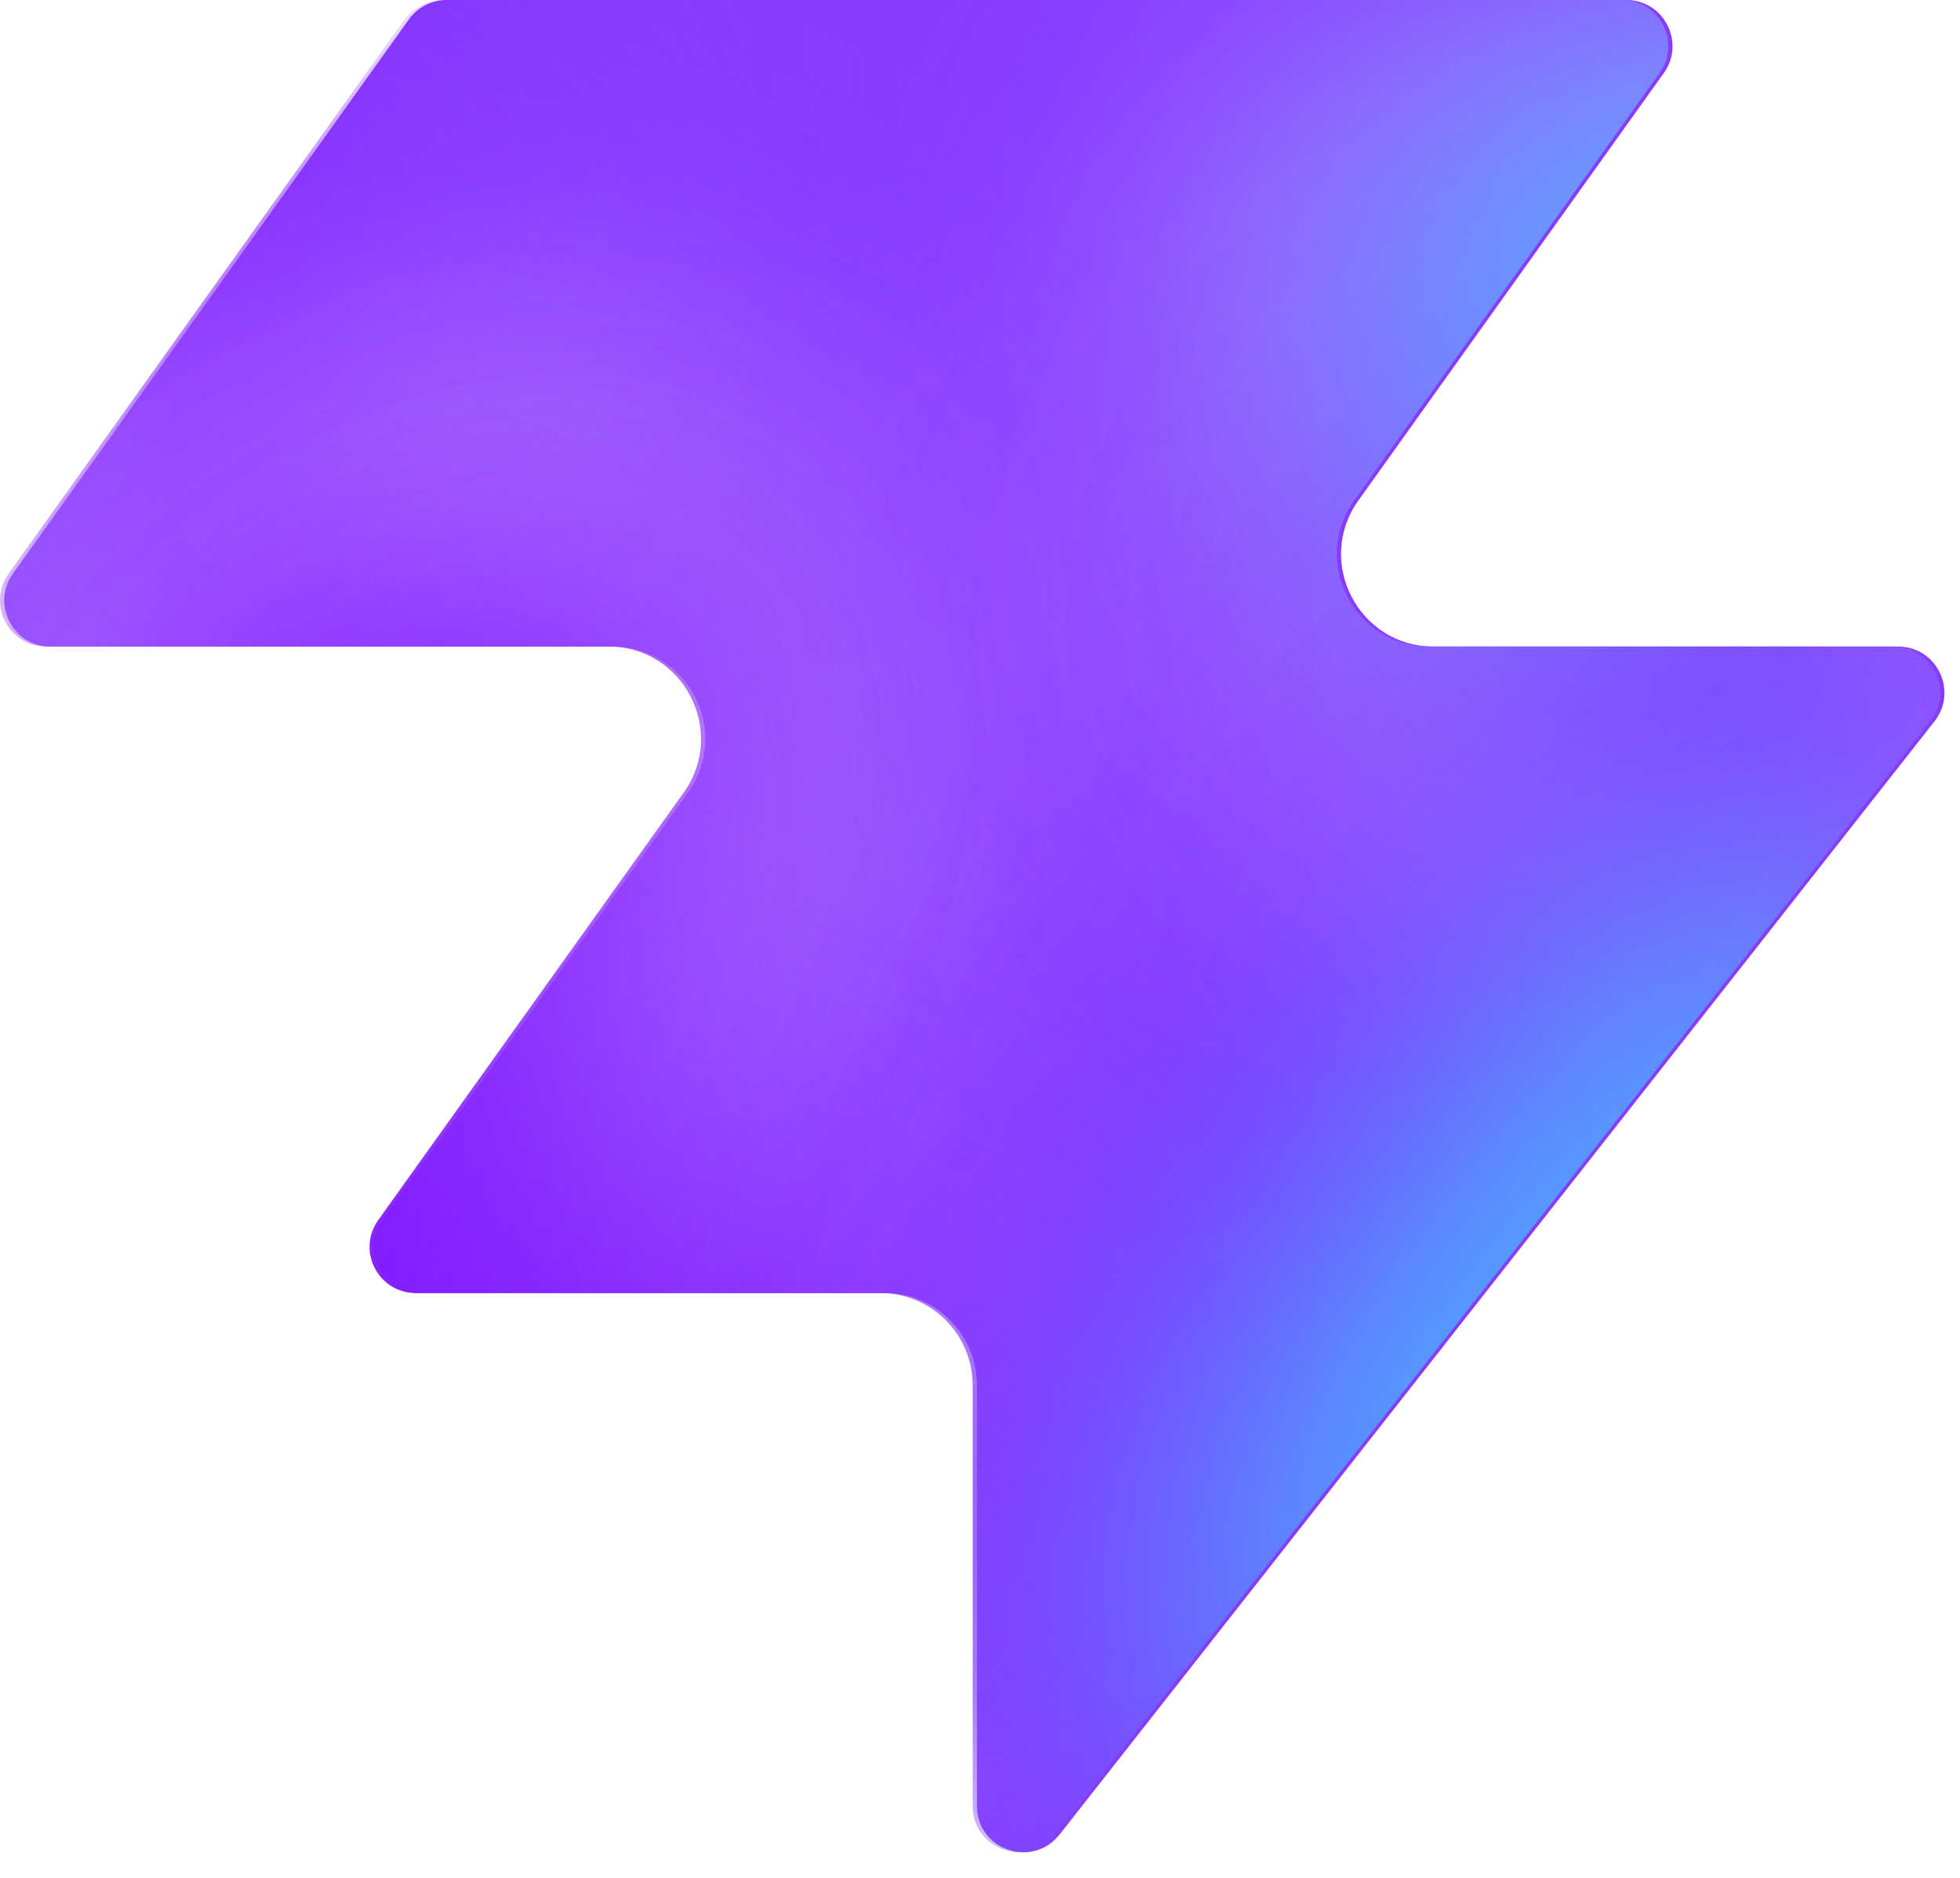
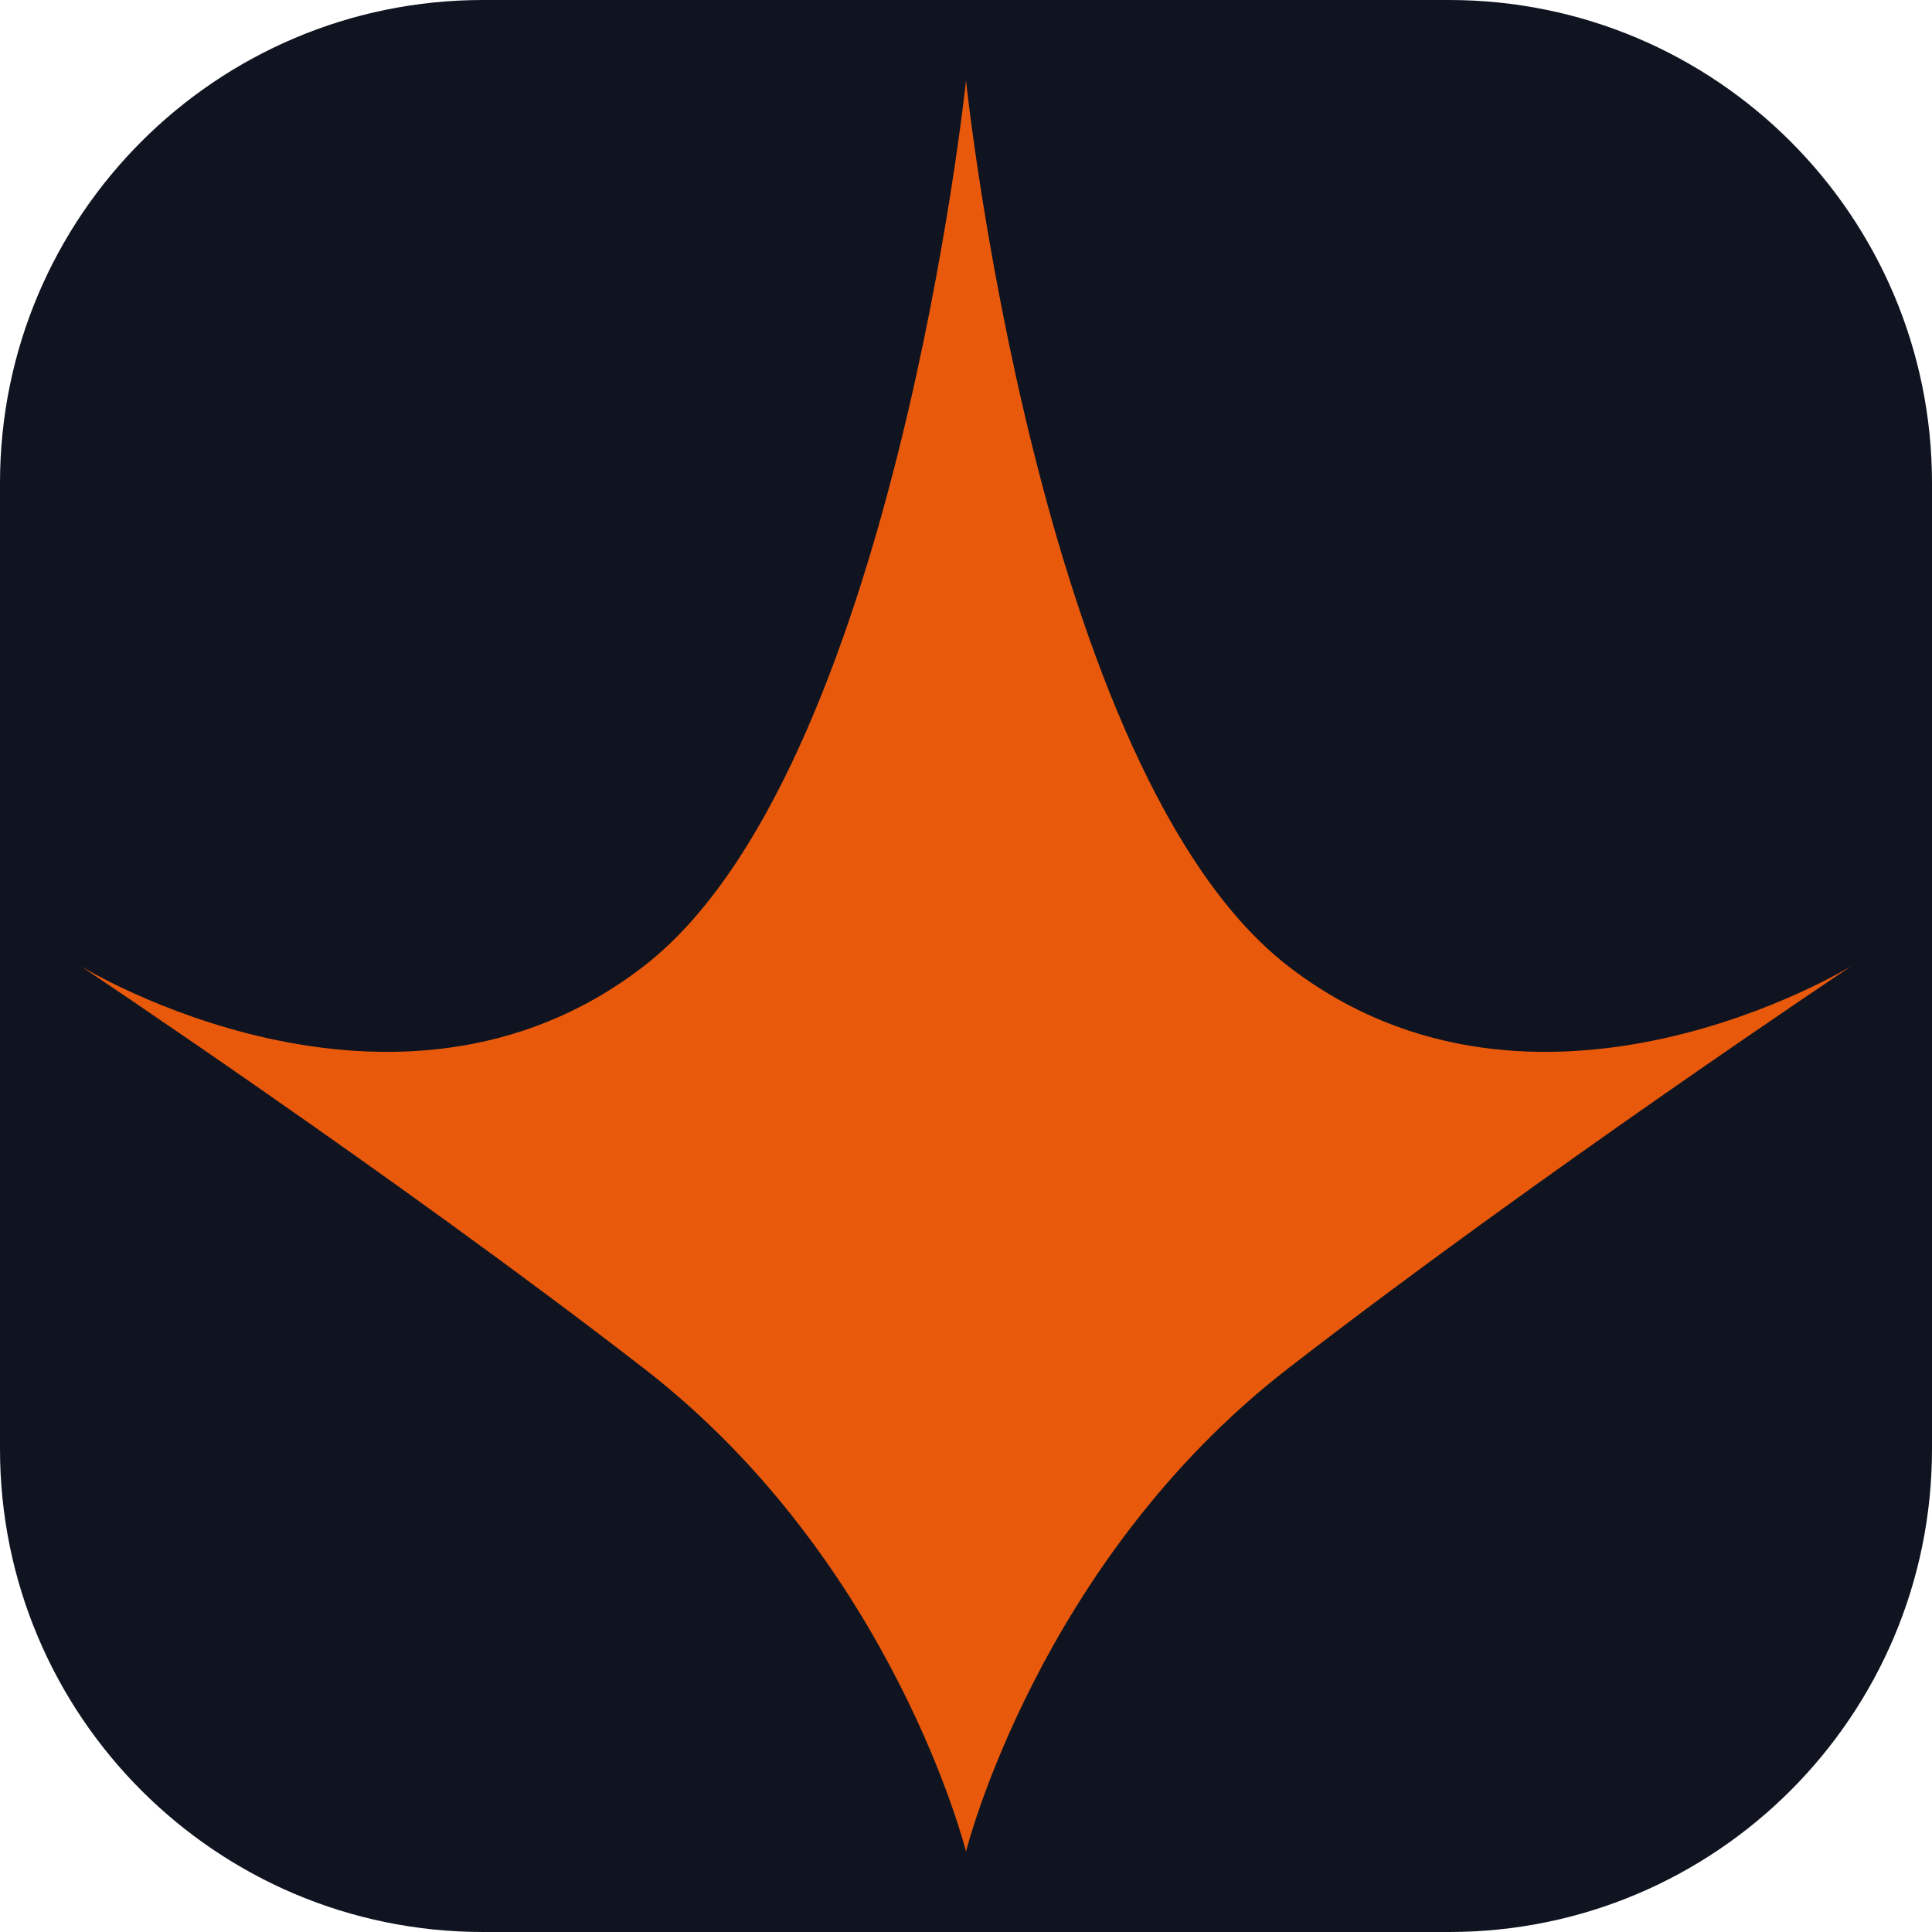
- <svg xmlns="http://www.w3.org/2000/svg" width="48" height="46" fill="none" viewBox="0 0 48 46">
-   <path fill="#863bff" d="M25.946 44.938c-.664.845-2.021.375-2.021-.698V33.937a2.26 2.26 0 0 0-2.262-2.262H10.287c-.92 0-1.456-1.04-.92-1.788l7.48-10.471c1.07-1.497 0-3.578-1.842-3.578H1.237c-.92 0-1.456-1.04-.92-1.788L10.013.474c.214-.297.556-.474.92-.474h28.894c.92 0 1.456 1.04.92 1.788l-7.48 10.471c-1.07 1.498 0 3.579 1.842 3.579h11.377c.943 0 1.473 1.088.89 1.83L25.947 44.94z" style="fill:#863bff;fill:color(display-p3 .525 .23 1);fill-opacity:1" />
-   <mask id="a" width="48" height="46" x="0" y="0" maskUnits="userSpaceOnUse" style="mask-type:alpha">
-     <path fill="#000" d="M25.842 44.938c-.664.844-2.021.375-2.021-.698V33.937a2.26 2.26 0 0 0-2.262-2.262H10.183c-.92 0-1.456-1.04-.92-1.788l7.48-10.471c1.07-1.498 0-3.579-1.842-3.579H1.133c-.92 0-1.456-1.04-.92-1.787L9.91.473c.214-.297.556-.474.92-.474h28.894c.92 0 1.456 1.04.92 1.788l-7.48 10.471c-1.07 1.498 0 3.578 1.842 3.578h11.377c.943 0 1.473 1.088.89 1.832L25.843 44.94z" style="fill:#000;fill-opacity:1" />
-   </mask>
-   <g mask="url(#a)">
-     <g filter="url(#b)">
-       <ellipse cx="5.508" cy="14.704" fill="#ede6ff" rx="5.508" ry="14.704" style="fill:#ede6ff;fill:color(display-p3 .927 .903 1);fill-opacity:1" transform="matrix(.00324 1 1 -.00324 -4.47 31.516)" />
-     </g>
-     <g filter="url(#c)">
-       <ellipse cx="10.399" cy="29.851" fill="#ede6ff" rx="10.399" ry="29.851" style="fill:#ede6ff;fill:color(display-p3 .927 .903 1);fill-opacity:1" transform="matrix(.00324 1 1 -.00324 -39.328 7.883)" />
-     </g>
-     <g filter="url(#d)">
-       <ellipse cx="5.508" cy="30.487" fill="#7e14ff" rx="5.508" ry="30.487" style="fill:#7e14ff;fill:color(display-p3 .492 .077 1);fill-opacity:1" transform="rotate(89.814 -25.913 -14.639)scale(1 -1)" />
-     </g>
-     <g filter="url(#e)">
-       <ellipse cx="5.508" cy="30.599" fill="#7e14ff" rx="5.508" ry="30.599" style="fill:#7e14ff;fill:color(display-p3 .492 .077 1);fill-opacity:1" transform="rotate(89.814 -32.644 -3.334)scale(1 -1)" />
-     </g>
-     <g filter="url(#f)">
-       <ellipse cx="5.508" cy="30.599" fill="#7e14ff" rx="5.508" ry="30.599" style="fill:#7e14ff;fill:color(display-p3 .492 .077 1);fill-opacity:1" transform="matrix(.00324 1 1 -.00324 -34.34 30.47)" />
-     </g>
-     <g filter="url(#g)">
-       <ellipse cx="14.072" cy="22.078" fill="#ede6ff" rx="14.072" ry="22.078" style="fill:#ede6ff;fill:color(display-p3 .927 .903 1);fill-opacity:1" transform="rotate(93.35 24.506 48.493)scale(-1 1)" />
-     </g>
-     <g filter="url(#h)">
-       <ellipse cx="3.47" cy="21.501" fill="#7e14ff" rx="3.47" ry="21.501" style="fill:#7e14ff;fill:color(display-p3 .492 .077 1);fill-opacity:1" transform="rotate(89.009 28.708 47.59)scale(-1 1)" />
-     </g>
-     <g filter="url(#i)">
-       <ellipse cx="3.47" cy="21.501" fill="#7e14ff" rx="3.47" ry="21.501" style="fill:#7e14ff;fill:color(display-p3 .492 .077 1);fill-opacity:1" transform="rotate(89.009 28.708 47.59)scale(-1 1)" />
-     </g>
-     <g filter="url(#j)">
-       <ellipse cx=".387" cy="8.972" fill="#7e14ff" rx="4.407" ry="29.108" style="fill:#7e14ff;fill:color(display-p3 .492 .077 1);fill-opacity:1" transform="rotate(39.51 .387 8.972)" />
-     </g>
-     <g filter="url(#k)">
-       <ellipse cx="47.523" cy="-6.092" fill="#7e14ff" rx="4.407" ry="29.108" style="fill:#7e14ff;fill:color(display-p3 .492 .077 1);fill-opacity:1" transform="rotate(37.892 47.523 -6.092)" />
-     </g>
-     <g filter="url(#l)">
-       <ellipse cx="41.412" cy="6.333" fill="#47bfff" rx="5.971" ry="9.665" style="fill:#47bfff;fill:color(display-p3 .28 .748 1);fill-opacity:1" transform="rotate(37.892 41.412 6.333)" />
-     </g>
-     <g filter="url(#m)">
-       <ellipse cx="-1.879" cy="38.332" fill="#7e14ff" rx="4.407" ry="29.108" style="fill:#7e14ff;fill:color(display-p3 .492 .077 1);fill-opacity:1" transform="rotate(37.892 -1.88 38.332)" />
-     </g>
-     <g filter="url(#n)">
-       <ellipse cx="-1.879" cy="38.332" fill="#7e14ff" rx="4.407" ry="29.108" style="fill:#7e14ff;fill:color(display-p3 .492 .077 1);fill-opacity:1" transform="rotate(37.892 -1.88 38.332)" />
-     </g>
-     <g filter="url(#o)">
-       <ellipse cx="35.651" cy="29.907" fill="#7e14ff" rx="4.407" ry="29.108" style="fill:#7e14ff;fill:color(display-p3 .492 .077 1);fill-opacity:1" transform="rotate(37.892 35.651 29.907)" />
-     </g>
-     <g filter="url(#p)">
-       <ellipse cx="38.418" cy="32.4" fill="#47bfff" rx="5.971" ry="15.297" style="fill:#47bfff;fill:color(display-p3 .28 .748 1);fill-opacity:1" transform="rotate(37.892 38.418 32.4)" />
-     </g>
-   </g>
-   <defs>
-     <filter id="b" width="60.045" height="41.654" x="-19.77" y="16.149" color-interpolation-filters="sRGB" filterUnits="userSpaceOnUse">
-       <feFlood flood-opacity="0" result="BackgroundImageFix" />
-       <feBlend in="SourceGraphic" in2="BackgroundImageFix" result="shape" />
-       <feGaussianBlur result="effect1_foregroundBlur_2002_17158" stdDeviation="7.659" />
-     </filter>
-     <filter id="c" width="90.34" height="51.437" x="-54.613" y="-7.533" color-interpolation-filters="sRGB" filterUnits="userSpaceOnUse">
-       <feFlood flood-opacity="0" result="BackgroundImageFix" />
-       <feBlend in="SourceGraphic" in2="BackgroundImageFix" result="shape" />
-       <feGaussianBlur result="effect1_foregroundBlur_2002_17158" stdDeviation="7.659" />
-     </filter>
-     <filter id="d" width="79.355" height="29.4" x="-49.64" y="2.03" color-interpolation-filters="sRGB" filterUnits="userSpaceOnUse">
-       <feFlood flood-opacity="0" result="BackgroundImageFix" />
-       <feBlend in="SourceGraphic" in2="BackgroundImageFix" result="shape" />
-       <feGaussianBlur result="effect1_foregroundBlur_2002_17158" stdDeviation="4.596" />
-     </filter>
-     <filter id="e" width="79.579" height="29.4" x="-45.045" y="20.029" color-interpolation-filters="sRGB" filterUnits="userSpaceOnUse">
-       <feFlood flood-opacity="0" result="BackgroundImageFix" />
-       <feBlend in="SourceGraphic" in2="BackgroundImageFix" result="shape" />
-       <feGaussianBlur result="effect1_foregroundBlur_2002_17158" stdDeviation="4.596" />
-     </filter>
-     <filter id="f" width="79.579" height="29.4" x="-43.513" y="21.178" color-interpolation-filters="sRGB" filterUnits="userSpaceOnUse">
-       <feFlood flood-opacity="0" result="BackgroundImageFix" />
-       <feBlend in="SourceGraphic" in2="BackgroundImageFix" result="shape" />
-       <feGaussianBlur result="effect1_foregroundBlur_2002_17158" stdDeviation="4.596" />
-     </filter>
-     <filter id="g" width="74.749" height="58.852" x="15.756" y="-17.901" color-interpolation-filters="sRGB" filterUnits="userSpaceOnUse">
-       <feFlood flood-opacity="0" result="BackgroundImageFix" />
-       <feBlend in="SourceGraphic" in2="BackgroundImageFix" result="shape" />
-       <feGaussianBlur result="effect1_foregroundBlur_2002_17158" stdDeviation="7.659" />
-     </filter>
-     <filter id="h" width="61.377" height="25.362" x="23.548" y="2.284" color-interpolation-filters="sRGB" filterUnits="userSpaceOnUse">
-       <feFlood flood-opacity="0" result="BackgroundImageFix" />
-       <feBlend in="SourceGraphic" in2="BackgroundImageFix" result="shape" />
-       <feGaussianBlur result="effect1_foregroundBlur_2002_17158" stdDeviation="4.596" />
-     </filter>
-     <filter id="i" width="61.377" height="25.362" x="23.548" y="2.284" color-interpolation-filters="sRGB" filterUnits="userSpaceOnUse">
-       <feFlood flood-opacity="0" result="BackgroundImageFix" />
-       <feBlend in="SourceGraphic" in2="BackgroundImageFix" result="shape" />
-       <feGaussianBlur result="effect1_foregroundBlur_2002_17158" stdDeviation="4.596" />
-     </filter>
-     <filter id="j" width="56.045" height="63.649" x="-27.636" y="-22.853" color-interpolation-filters="sRGB" filterUnits="userSpaceOnUse">
-       <feFlood flood-opacity="0" result="BackgroundImageFix" />
-       <feBlend in="SourceGraphic" in2="BackgroundImageFix" result="shape" />
-       <feGaussianBlur result="effect1_foregroundBlur_2002_17158" stdDeviation="4.596" />
-     </filter>
-     <filter id="k" width="54.814" height="64.646" x="20.116" y="-38.415" color-interpolation-filters="sRGB" filterUnits="userSpaceOnUse">
-       <feFlood flood-opacity="0" result="BackgroundImageFix" />
-       <feBlend in="SourceGraphic" in2="BackgroundImageFix" result="shape" />
-       <feGaussianBlur result="effect1_foregroundBlur_2002_17158" stdDeviation="4.596" />
-     </filter>
-     <filter id="l" width="33.541" height="35.313" x="24.641" y="-11.323" color-interpolation-filters="sRGB" filterUnits="userSpaceOnUse">
-       <feFlood flood-opacity="0" result="BackgroundImageFix" />
-       <feBlend in="SourceGraphic" in2="BackgroundImageFix" result="shape" />
-       <feGaussianBlur result="effect1_foregroundBlur_2002_17158" stdDeviation="4.596" />
-     </filter>
-     <filter id="m" width="54.814" height="64.646" x="-29.286" y="6.009" color-interpolation-filters="sRGB" filterUnits="userSpaceOnUse">
-       <feFlood flood-opacity="0" result="BackgroundImageFix" />
-       <feBlend in="SourceGraphic" in2="BackgroundImageFix" result="shape" />
-       <feGaussianBlur result="effect1_foregroundBlur_2002_17158" stdDeviation="4.596" />
-     </filter>
-     <filter id="n" width="54.814" height="64.646" x="-29.286" y="6.009" color-interpolation-filters="sRGB" filterUnits="userSpaceOnUse">
-       <feFlood flood-opacity="0" result="BackgroundImageFix" />
-       <feBlend in="SourceGraphic" in2="BackgroundImageFix" result="shape" />
-       <feGaussianBlur result="effect1_foregroundBlur_2002_17158" stdDeviation="4.596" />
-     </filter>
-     <filter id="o" width="54.814" height="64.646" x="8.244" y="-2.416" color-interpolation-filters="sRGB" filterUnits="userSpaceOnUse">
-       <feFlood flood-opacity="0" result="BackgroundImageFix" />
-       <feBlend in="SourceGraphic" in2="BackgroundImageFix" result="shape" />
-       <feGaussianBlur result="effect1_foregroundBlur_2002_17158" stdDeviation="4.596" />
-     </filter>
-     <filter id="p" width="39.409" height="43.623" x="18.713" y="10.588" color-interpolation-filters="sRGB" filterUnits="userSpaceOnUse">
-       <feFlood flood-opacity="0" result="BackgroundImageFix" />
-       <feBlend in="SourceGraphic" in2="BackgroundImageFix" result="shape" />
-       <feGaussianBlur result="effect1_foregroundBlur_2002_17158" stdDeviation="4.596" />
-     </filter>
-   </defs>
+ <svg xmlns="http://www.w3.org/2000/svg" viewBox="0 0 24 24" fill="none">
+   <rect width="24" height="24" rx="6" fill="#0f1420" />
+   <path d="M12 1C12 1 12.9 9.6 16 12C19.1 14.4 23 12 23 12C23 12 19.1 14.6 16 17C12.9 19.4 12 23 12 23C12 23 11.1 19.4 8 17C4.9 14.6 1 12 1 12C1 12 4.9 14.4 8 12C11.1 9.6 12 1 12 1Z" fill="#e8590c" />
</svg>
